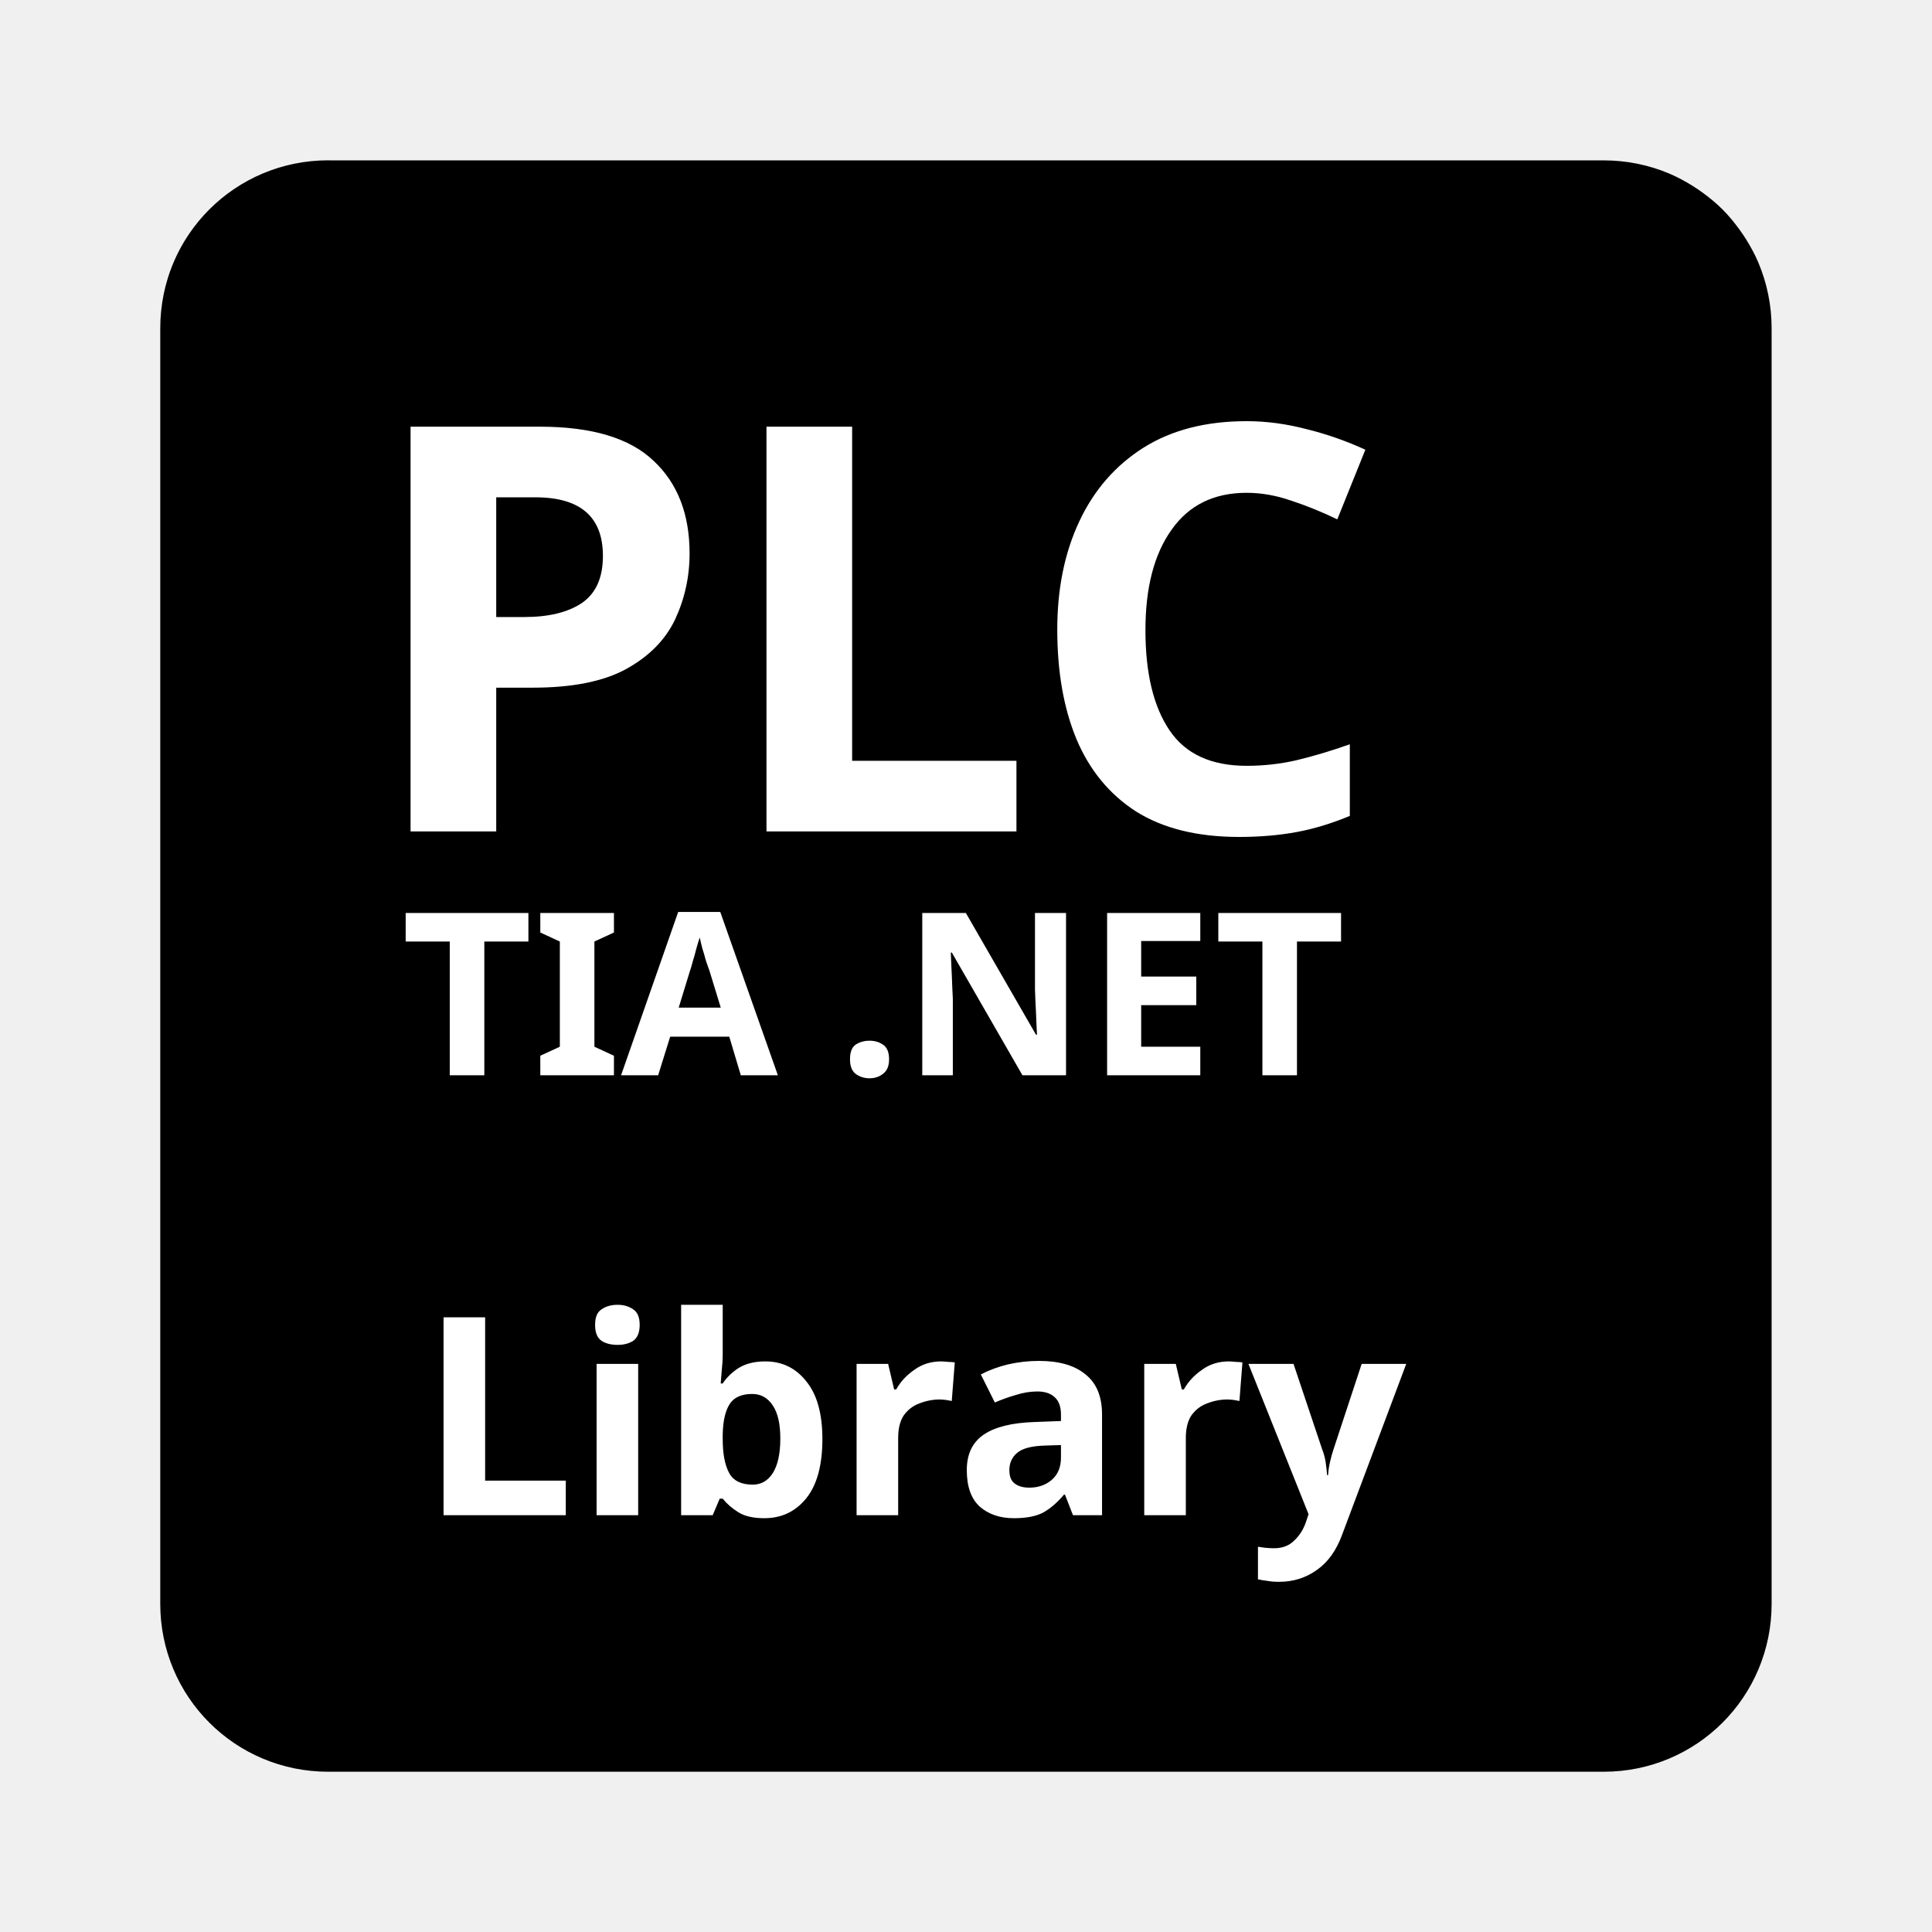
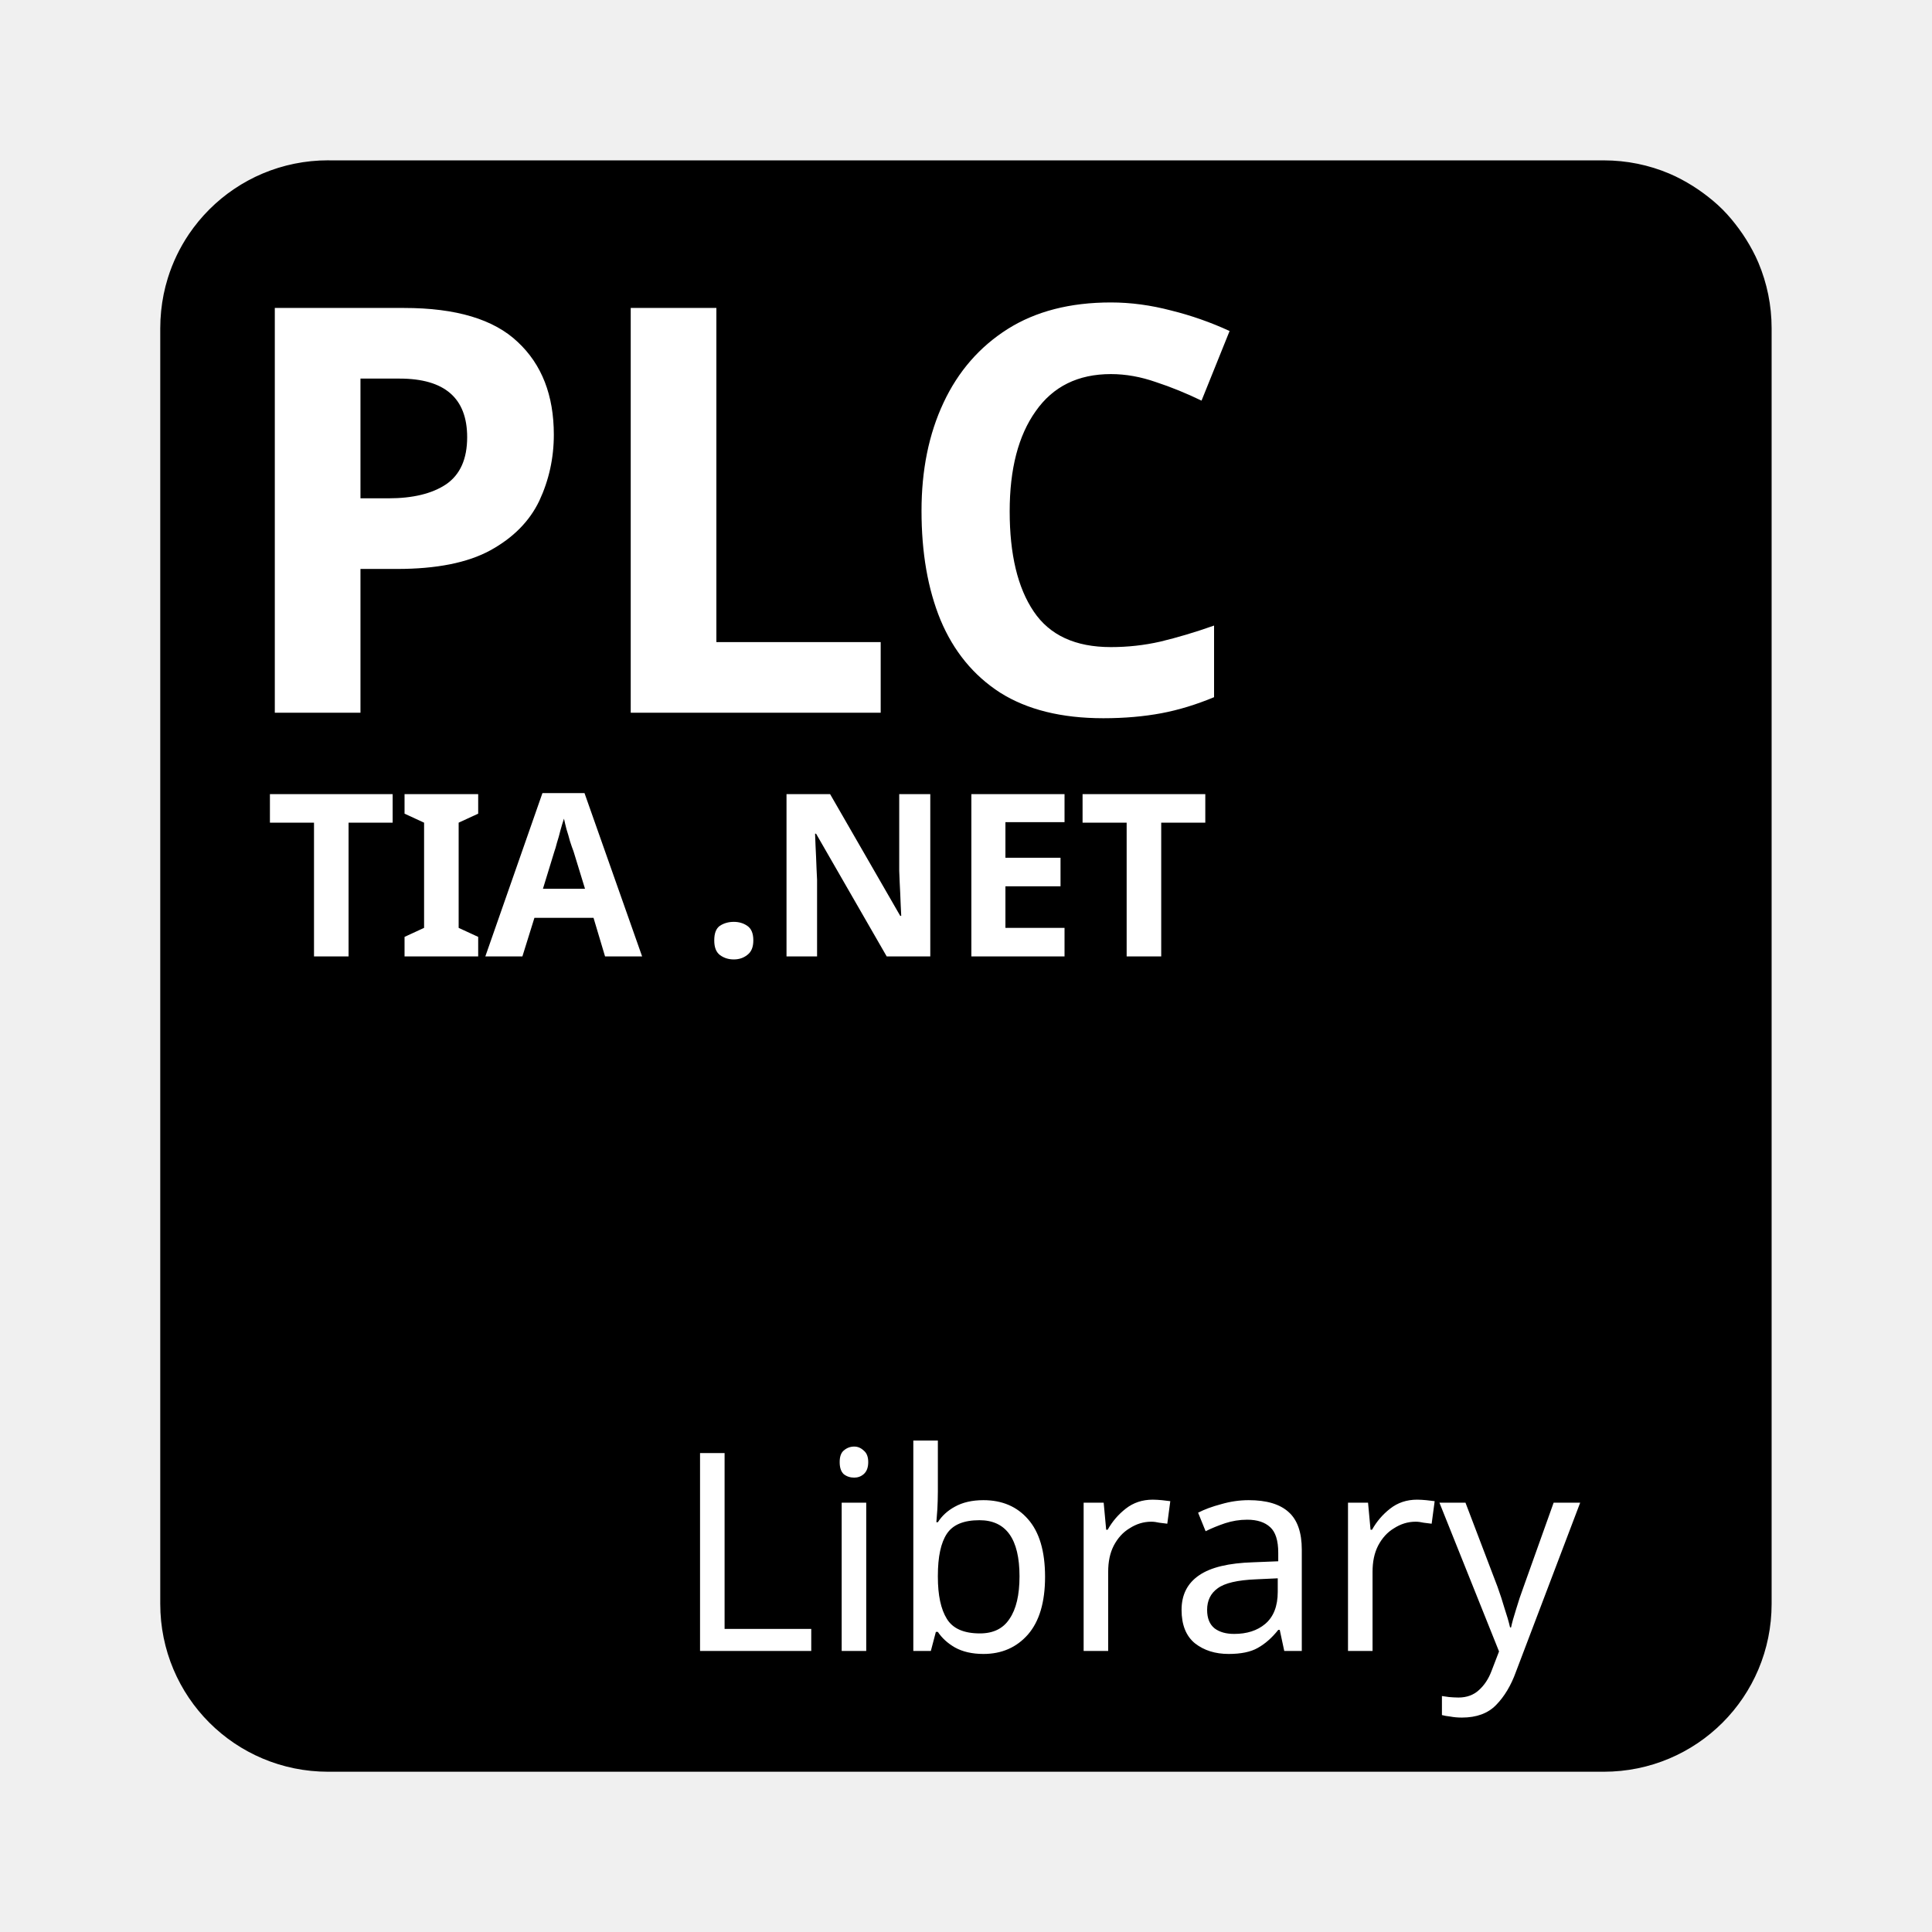
<svg xmlns="http://www.w3.org/2000/svg" id="svg2008" version="1.1" viewBox="0 0 60.262 60.262" height="60.262mm" width="60.262mm">
  <defs id="defs2002" />
  <g transform="translate(-117.442,-165.106)" id="layer1">
    <path id="path1808" style="fill:#000000;fill-opacity:1;stroke:#000000;stroke-width:1.693;stroke-linecap:round;stroke-linejoin:round;stroke-miterlimit:4;stroke-dasharray:none" d="m 127.68,170.953 c -0.608,0 -1.187,0.123 -1.713,0.344 -0.263,0.111 -0.512,0.246 -0.746,0.404 -0.234,0.157 -0.451,0.337 -0.65,0.535 -0.099,0.099 -0.193,0.203 -0.283,0.311 -8e-5,1e-4 8e-5,5.2e-4 0,5.2e-4 -0.089,0.108 -0.174,0.221 -0.253,0.337 -7e-5,1.1e-4 8e-5,5.3e-4 0,5.3e-4 -0.236,0.35 -0.423,0.736 -0.551,1.149 -5e-5,1.6e-4 5e-5,2.7e-4 0,5.3e-4 -0.043,0.138 -0.079,0.278 -0.108,0.421 -3e-5,1.6e-4 3e-5,2.6e-4 0,5.3e-4 -0.029,0.143 -0.051,0.289 -0.066,0.437 -1e-5,1.7e-4 2e-5,2.7e-4 0,5.3e-4 -0.015,0.148 -0.023,0.298 -0.023,0.45 v 5.3e-4 32.618 5.3e-4 7.169 c 0,2.433 1.958,4.391 4.391,4.391 h 1.971 c 12.605,0 25.211,0 37.816,0 2.433,0 4.39,-1.958 4.39,-4.391 v -1.971 c 0,-12.605 0,-25.21 0,-37.815 0,-0.608 -0.123,-1.187 -0.344,-1.713 -0.09,-0.213 -0.2,-0.415 -0.321,-0.609 -0.06,-0.096 -0.124,-0.19 -0.191,-0.281 -0.131,-0.178 -0.271,-0.349 -0.427,-0.505 -0.156,-0.156 -0.327,-0.296 -0.505,-0.427 -0.091,-0.067 -0.185,-0.131 -0.281,-0.191 -0.194,-0.121 -0.396,-0.231 -0.609,-0.321 -0.526,-0.222 -1.104,-0.344 -1.712,-0.344 -13.262,0 -26.525,0 -39.787,0 z" />
    <g transform="translate(89.38865,54.41873)" id="g2759" style="fill:#ffffff">
-       <text xml:space="preserve" style="font-style:normal;font-weight:normal;font-size:17.676px;line-height:1.25;font-family:sans-serif;fill:#ffffff;fill-opacity:1;stroke:none;stroke-width:0.442" x="39.265" y="136.624" id="text2753">
-         <tspan id="tspan2751" x="39.265" y="136.624" style="font-style:normal;font-variant:normal;font-weight:bold;font-stretch:normal;font-family:sans-serif;-inkscape-font-specification:'sans-serif Bold';fill:#ffffff;stroke-width:0.442">PLC</tspan>
+       <text xml:space="preserve" style="font-style:normal;font-weight:normal;font-size:17.676px;line-height:1.25;font-family:sans-serif;fill:#ffffff;fill-opacity:1;stroke:none;stroke-width:0.442" x="35.032" y="132.92" id="text2753">
+         <tspan id="tspan2751" x="35.032" y="132.92" style="font-style:normal;font-variant:normal;font-weight:bold;font-stretch:normal;font-family:sans-serif;-inkscape-font-specification:'sans-serif Bold';fill:#ffffff;stroke-width:0.442">PLC</tspan>
      </text>
-       <text id="text2757" y="144.224" x="40.565" style="font-style:normal;font-weight:normal;font-size:7.088px;line-height:1.25;font-family:sans-serif;fill:#ffffff;fill-opacity:1;stroke:none;stroke-width:0.177" xml:space="preserve">
-         <tspan style="font-style:normal;font-variant:normal;font-weight:bold;font-stretch:normal;font-family:sans-serif;-inkscape-font-specification:'sans-serif Bold';fill:#ffffff;stroke-width:0.177" y="144.224" x="40.565" id="tspan2755">TIA .NET</tspan>
+       <text id="text2757" y="140.52" x="36.331" style="font-style:normal;font-weight:normal;font-size:7.088px;line-height:1.25;font-family:sans-serif;fill:#ffffff;fill-opacity:1;stroke:none;stroke-width:0.177" xml:space="preserve">
+         <tspan style="font-style:normal;font-variant:normal;font-weight:bold;font-stretch:normal;font-family:sans-serif;-inkscape-font-specification:'sans-serif Bold';fill:#ffffff;stroke-width:0.177" y="140.52" x="36.331" id="tspan2755">TIA .NET</tspan>
      </text>
    </g>
-     <text id="text854" y="212.369" x="130.496" style="font-style:normal;font-weight:normal;font-size:8.644px;line-height:1.25;font-family:sans-serif;fill:#ffffff;fill-opacity:1;stroke:none;stroke-width:0.216" xml:space="preserve">
-       <tspan style="font-style:normal;font-variant:normal;font-weight:bold;font-stretch:normal;font-family:sans-serif;-inkscape-font-specification:'sans-serif Bold';fill:#ffffff;stroke-width:0.216" y="212.369" x="130.496" id="tspan852">Library</tspan>
+     <text id="text854" y="216.602" x="138.434" style="font-style:normal;font-variant:normal;font-weight:normal;font-stretch:normal;font-size:8.644px;line-height:1.25;font-family:sans-serif;-inkscape-font-specification:'sans-serif, Normal';font-variant-ligatures:normal;font-variant-caps:normal;font-variant-numeric:normal;font-variant-east-asian:normal;fill:#ffffff;fill-opacity:1;stroke:none;stroke-width:0.216" xml:space="preserve">
+       <tspan style="font-style:normal;font-variant:normal;font-weight:normal;font-stretch:normal;font-size:8.644px;font-family:sans-serif;-inkscape-font-specification:'sans-serif, Normal';font-variant-ligatures:normal;font-variant-caps:normal;font-variant-numeric:normal;font-variant-east-asian:normal;fill:#ffffff;stroke-width:0.216" y="216.602" x="138.434" id="tspan852">Library</tspan>
    </text>
  </g>
</svg>
